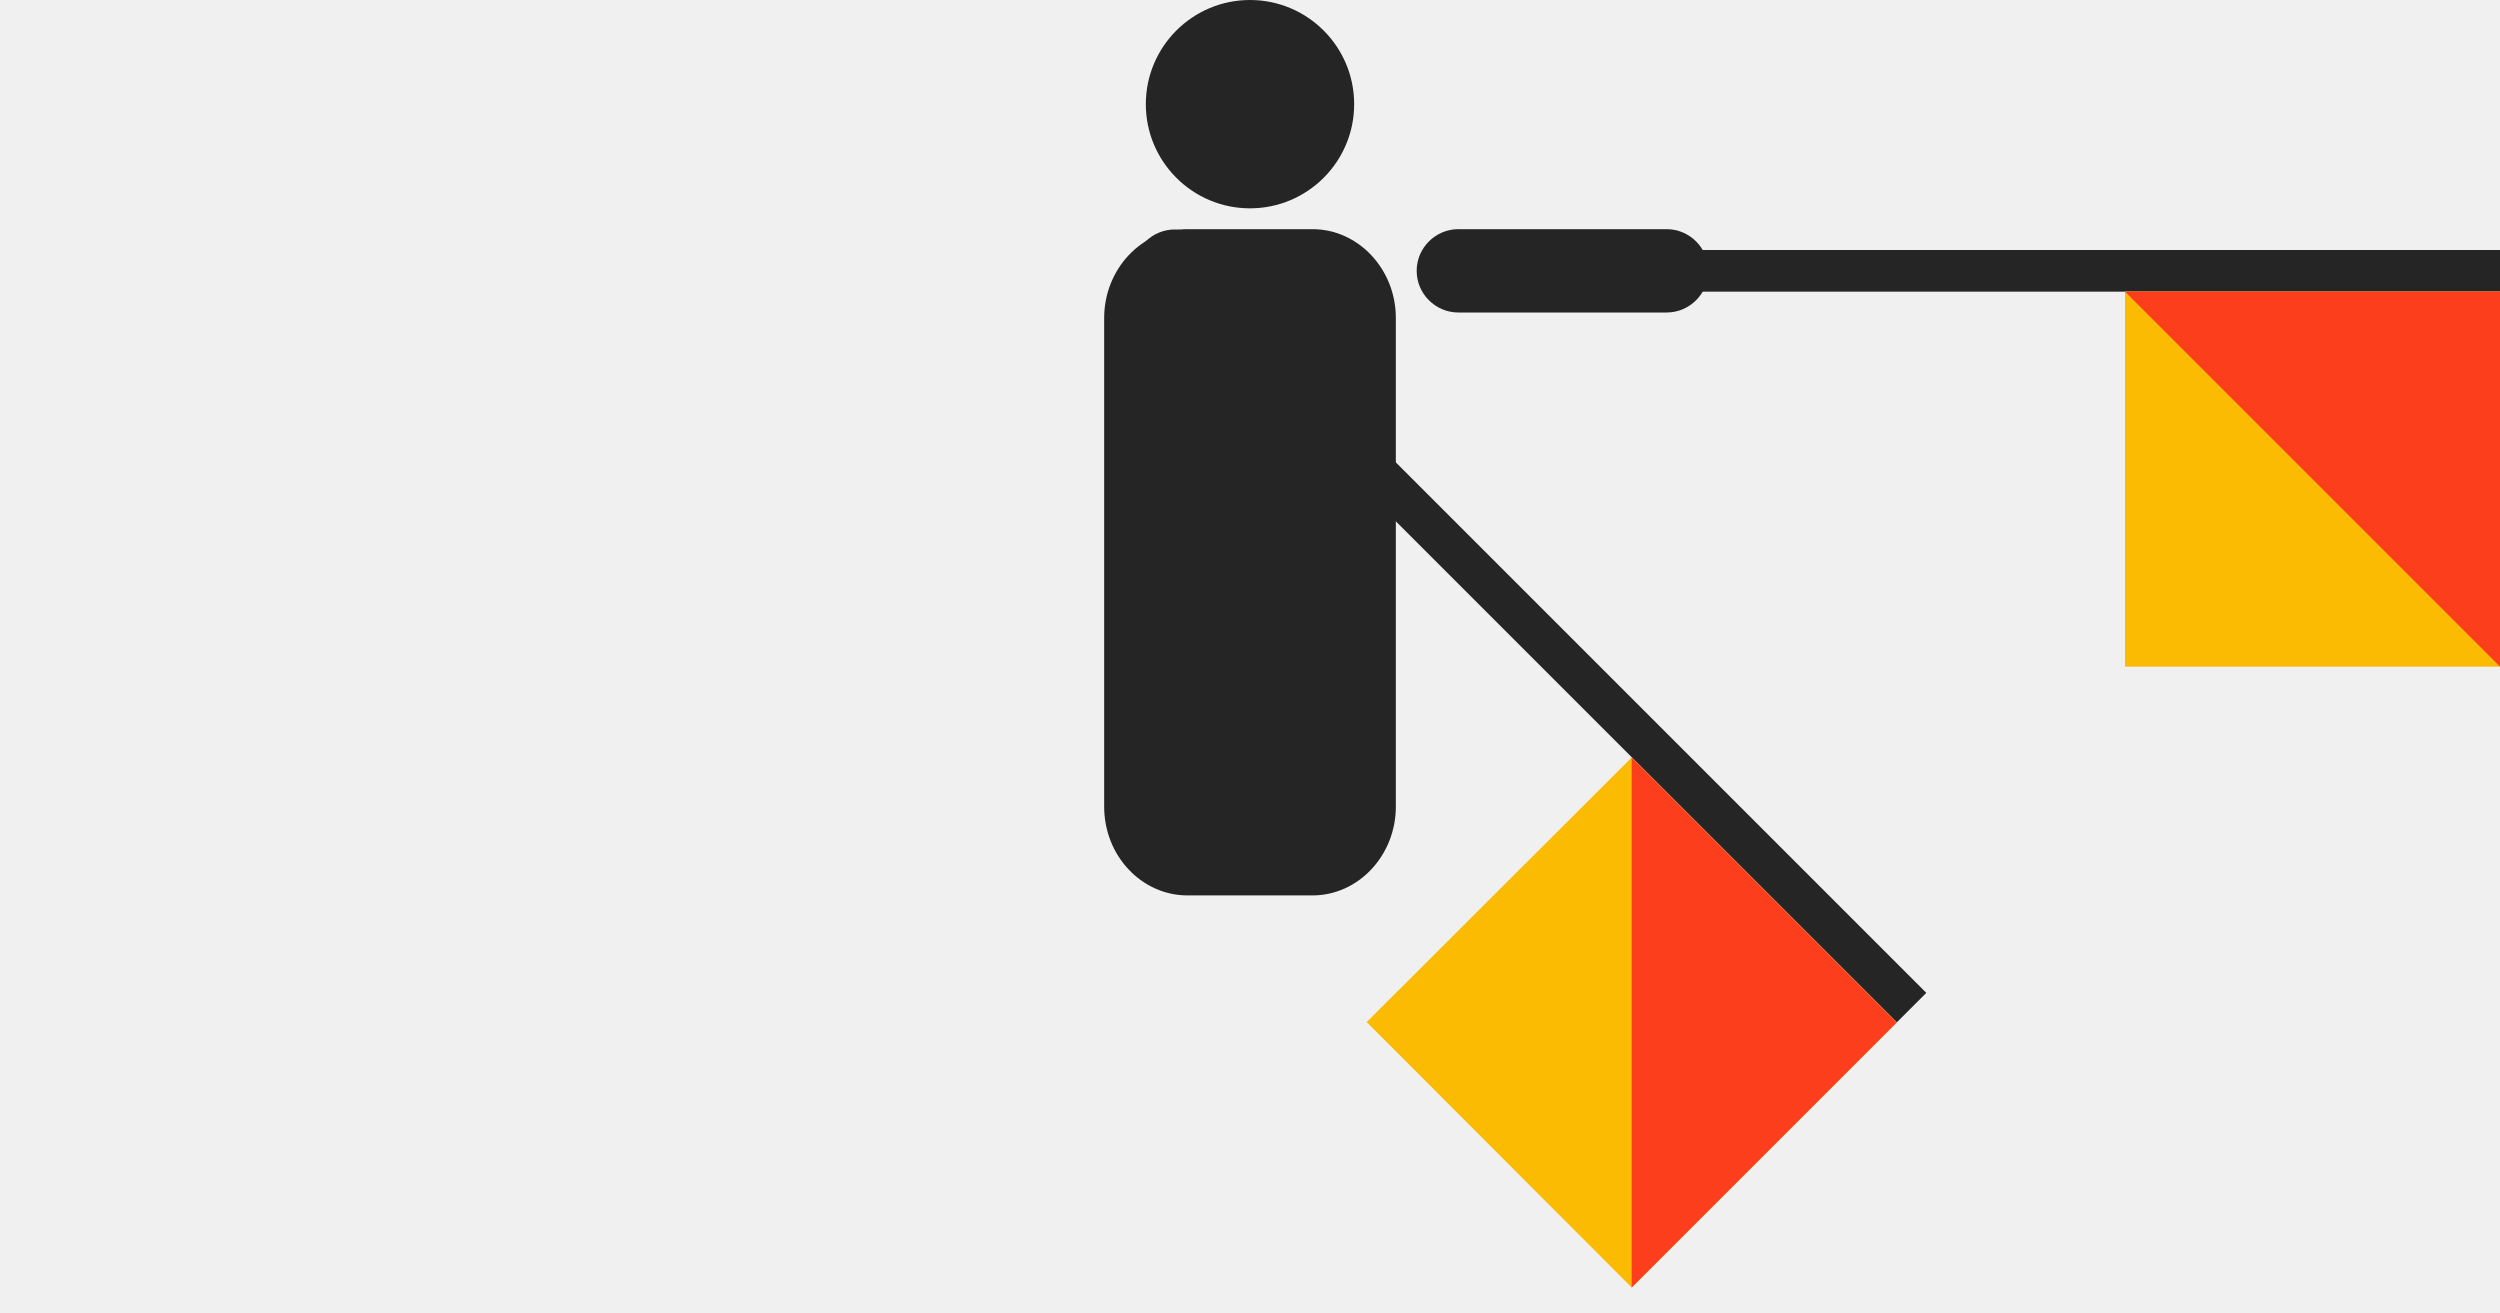
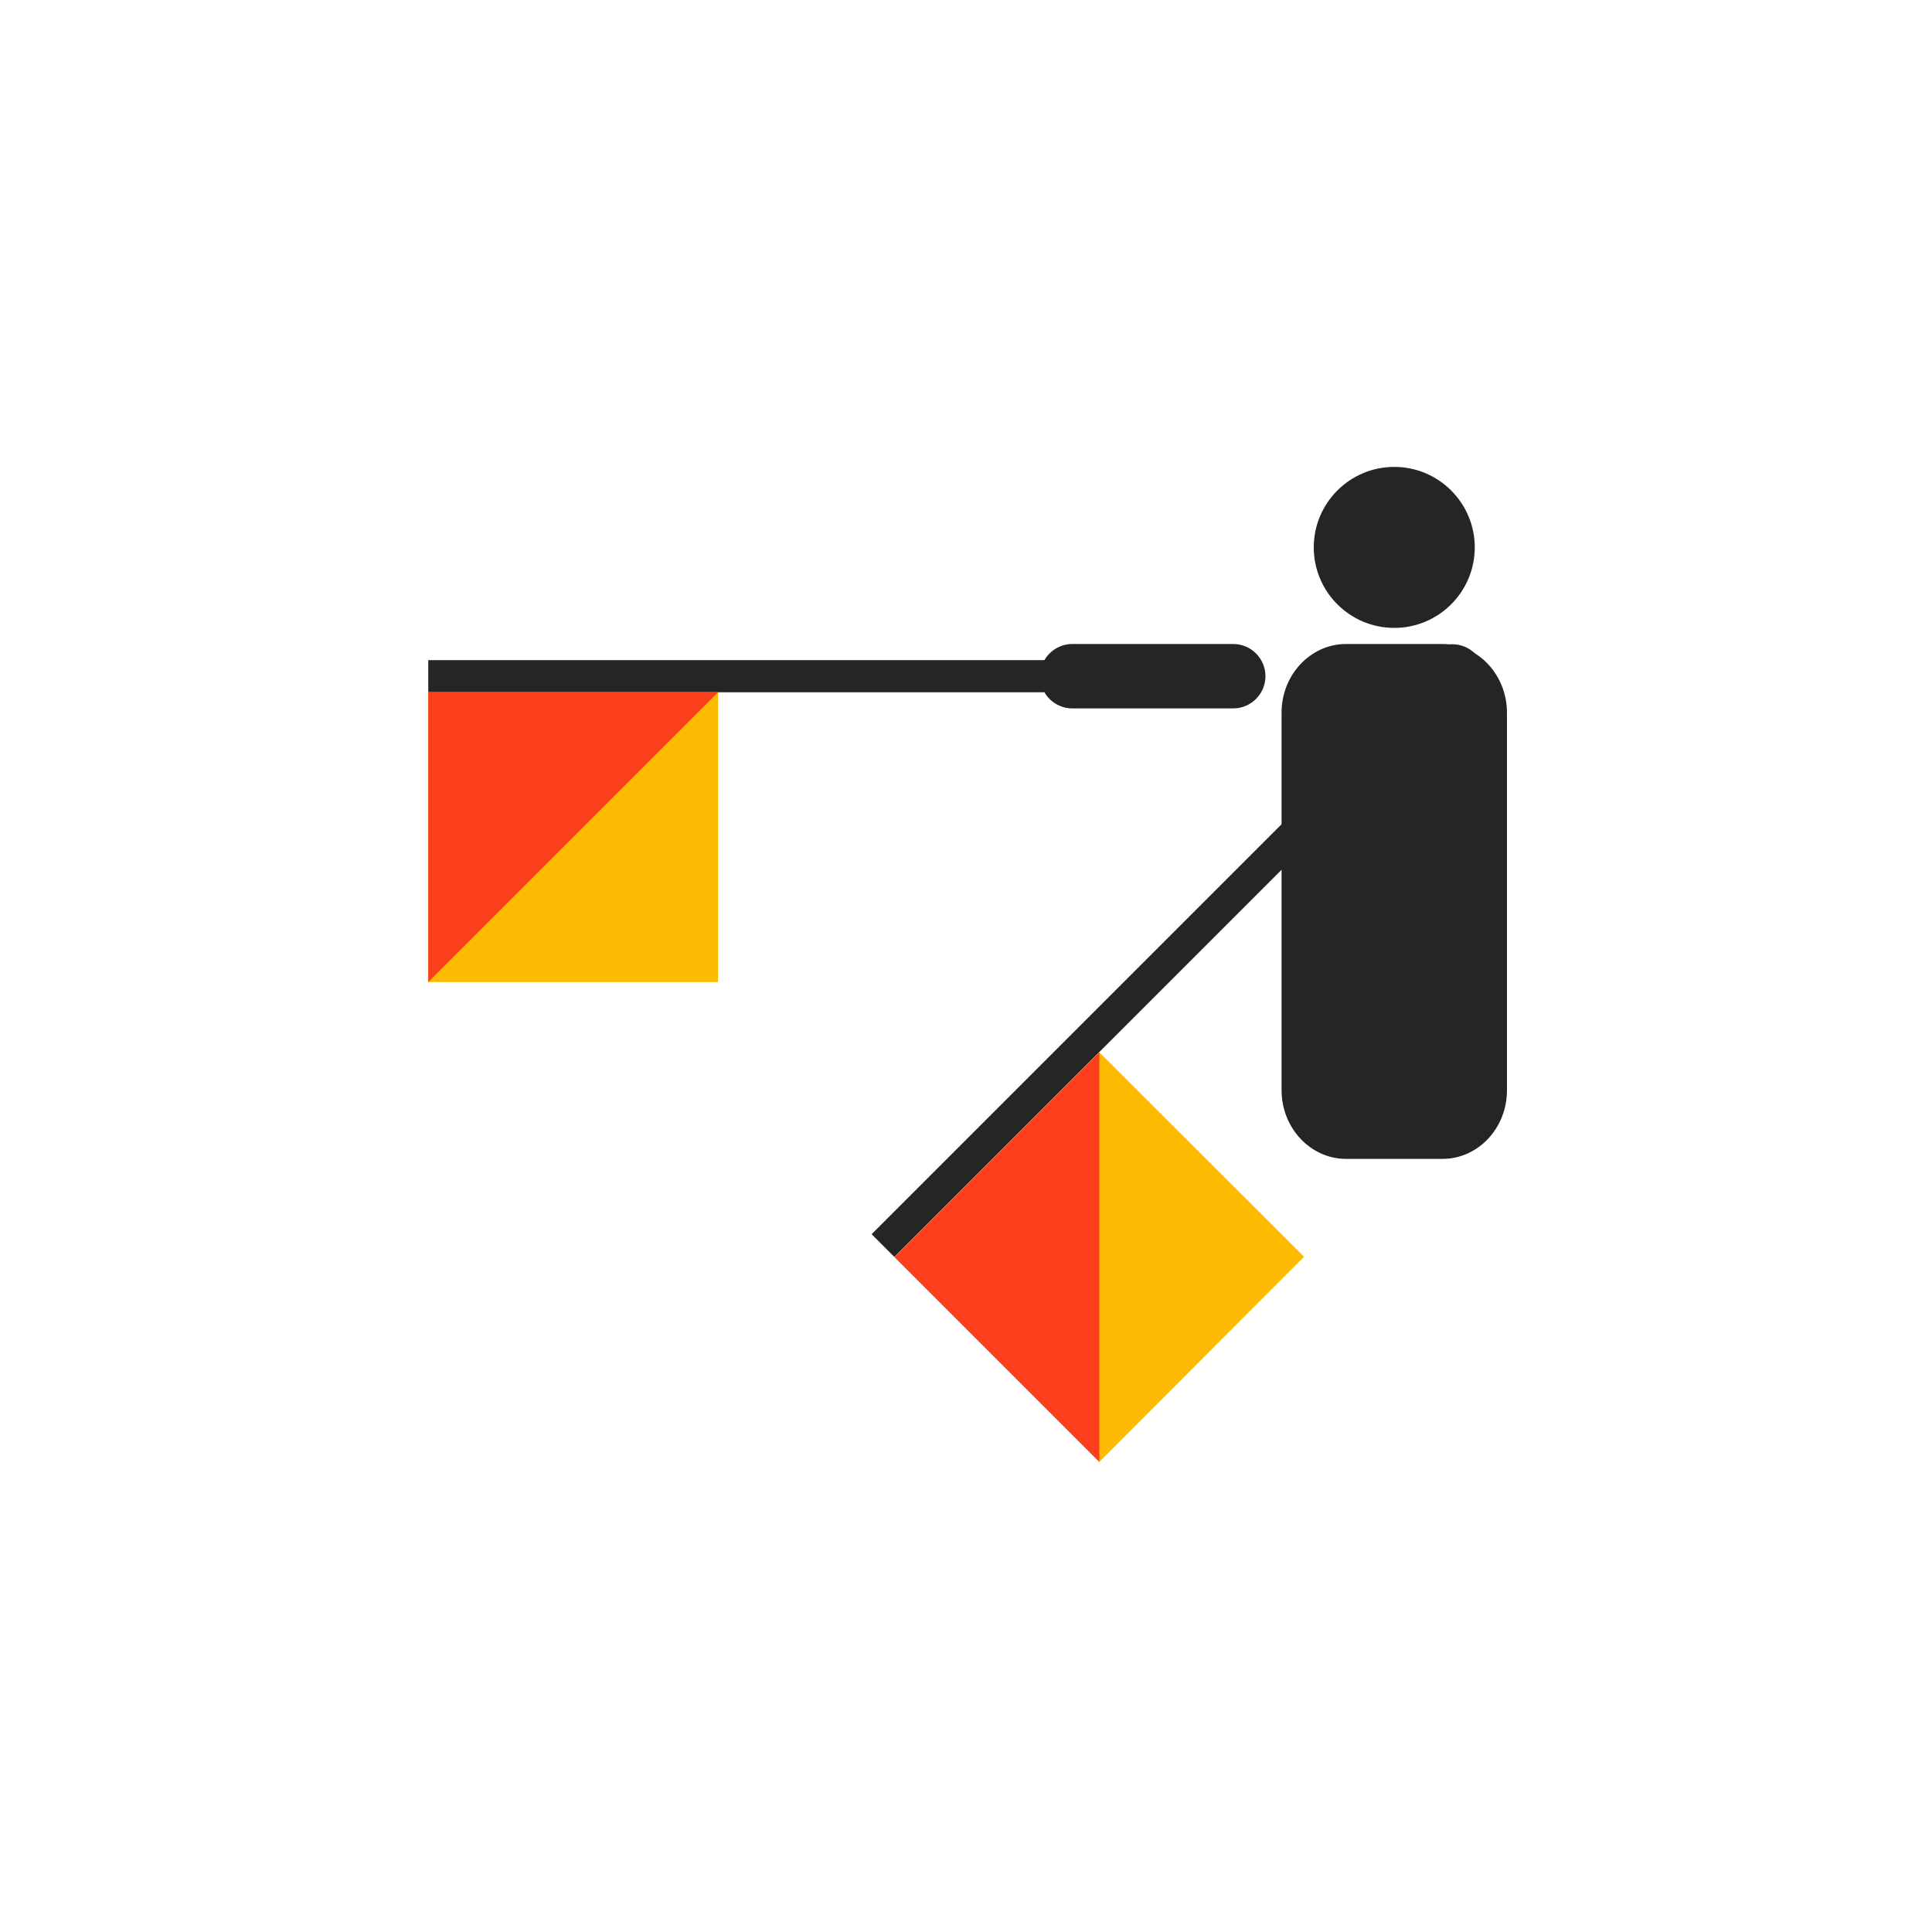
- <svg xmlns="http://www.w3.org/2000/svg" width="600" height="315" viewBox="0 0 600 315" fill="none">
-   <path fill-rule="evenodd" clip-rule="evenodd" d="M275 25C275 38.8 286.2 50 300 50C313.8 50 325 38.8 325 25C325 11.2 313.8 0 300 0C286.2 0 275 11.2 275 25Z" fill="#252525" />
-   <path fill-rule="evenodd" clip-rule="evenodd" d="M315 55H285C274 55 265 64.6 265 76.3V193.6C265 205.4 274 214.9 285 214.9H315C326 214.9 335 205.3 335 193.6V76.3C335 64.6 326 55 315 55Z" fill="#252525" />
-   <path fill-rule="evenodd" clip-rule="evenodd" d="M274.9 72.1L310.3 107.5C314.2 111.4 320.5 111.4 324.4 107.5C328.3 103.6 328.3 97.3 324.4 93.4L289 58C285.1 54.1 278.8 54.1 274.9 58C271 61.8 271 68.2 274.9 72.1Z" fill="#252525" />
-   <path d="M320.894 96.869L462.314 238.289L455.243 245.36L313.823 103.94L320.894 96.869Z" fill="#252525" />
-   <path fill-rule="evenodd" clip-rule="evenodd" d="M328 245.3L391.6 309L455.2 245.4L391.6 181.8L328 245.3Z" fill="#FCBB03" />
-   <path fill-rule="evenodd" clip-rule="evenodd" d="M391.6 309L455.2 245.4L391.6 181.8V309Z" fill="#FD3E1D" />
-   <path fill-rule="evenodd" clip-rule="evenodd" d="M350 75H400C405.5 75 410 70.5 410 65C410 59.5 405.5 55 400 55H350C344.5 55 340 59.5 340 65C340 70.5 344.5 75 350 75Z" fill="#252525" />
-   <path d="M400 60H600V70H400V60Z" fill="#252525" />
-   <path fill-rule="evenodd" clip-rule="evenodd" d="M510 160H600V70H510V160Z" fill="#FCBB03" />
-   <path fill-rule="evenodd" clip-rule="evenodd" d="M600 160V70H510L600 160Z" fill="#FD3E1D" />
+ <svg xmlns="http://www.w3.org/2000/svg" width="600" height="600" viewBox="0 0 600 600" fill="none">
+   <rect width="600" height="600" fill="white" />
+   <g clip-path="url(#clip0)">
+     <path fill-rule="evenodd" clip-rule="evenodd" d="M458 170C458 183.8 446.8 195 433 195C419.2 195 408 183.8 408 170C408 156.2 419.2 145 433 145C446.8 145 458 156.2 458 170Z" fill="#252525" />
+     <path fill-rule="evenodd" clip-rule="evenodd" d="M418 200H448C459 200 468 209.6 468 221.3V338.6C468 350.4 459 359.9 448 359.9H418C407 359.9 398 350.3 398 338.6V221.3C398 209.6 407 200 418 200Z" fill="#252525" />
+     <path fill-rule="evenodd" clip-rule="evenodd" d="M458.1 217.1L422.7 252.5C418.8 256.4 412.5 256.4 408.6 252.5C404.7 248.6 404.7 242.3 408.6 238.4L444 203C447.9 199.1 454.2 199.1 458.1 203C462 206.8 462 213.2 458.1 217.1Z" fill="#252525" />
+     <path d="M412.106 241.869L270.686 383.289L277.757 390.36L419.177 248.94L412.106 241.869Z" fill="#252525" />
+     <path fill-rule="evenodd" clip-rule="evenodd" d="M405 390.3L341.4 454L277.8 390.4L341.4 326.8L405 390.3Z" fill="#FCBB03" />
+     <path fill-rule="evenodd" clip-rule="evenodd" d="M341.4 454L277.8 390.4L341.4 326.8V454Z" fill="#FD3E1D" />
+     <path fill-rule="evenodd" clip-rule="evenodd" d="M383 220H333C327.5 220 323 215.5 323 210C323 204.5 327.5 200 333 200H383C388.5 200 393 204.5 393 210C393 215.5 388.5 220 383 220Z" fill="#252525" />
+     <path d="M333 205H133V215H333V205Z" fill="#252525" />
+     <path fill-rule="evenodd" clip-rule="evenodd" d="M223 305H133V215H223V305Z" fill="#FCBB03" />
+     <path fill-rule="evenodd" clip-rule="evenodd" d="M133 305V215H223L133 305Z" fill="#FD3E1D" />
+   </g>
+   <defs>
+     <clipPath id="clip0">
+       <rect x="133" y="145" width="335" height="309" fill="white" />
+     </clipPath>
+   </defs>
</svg>
